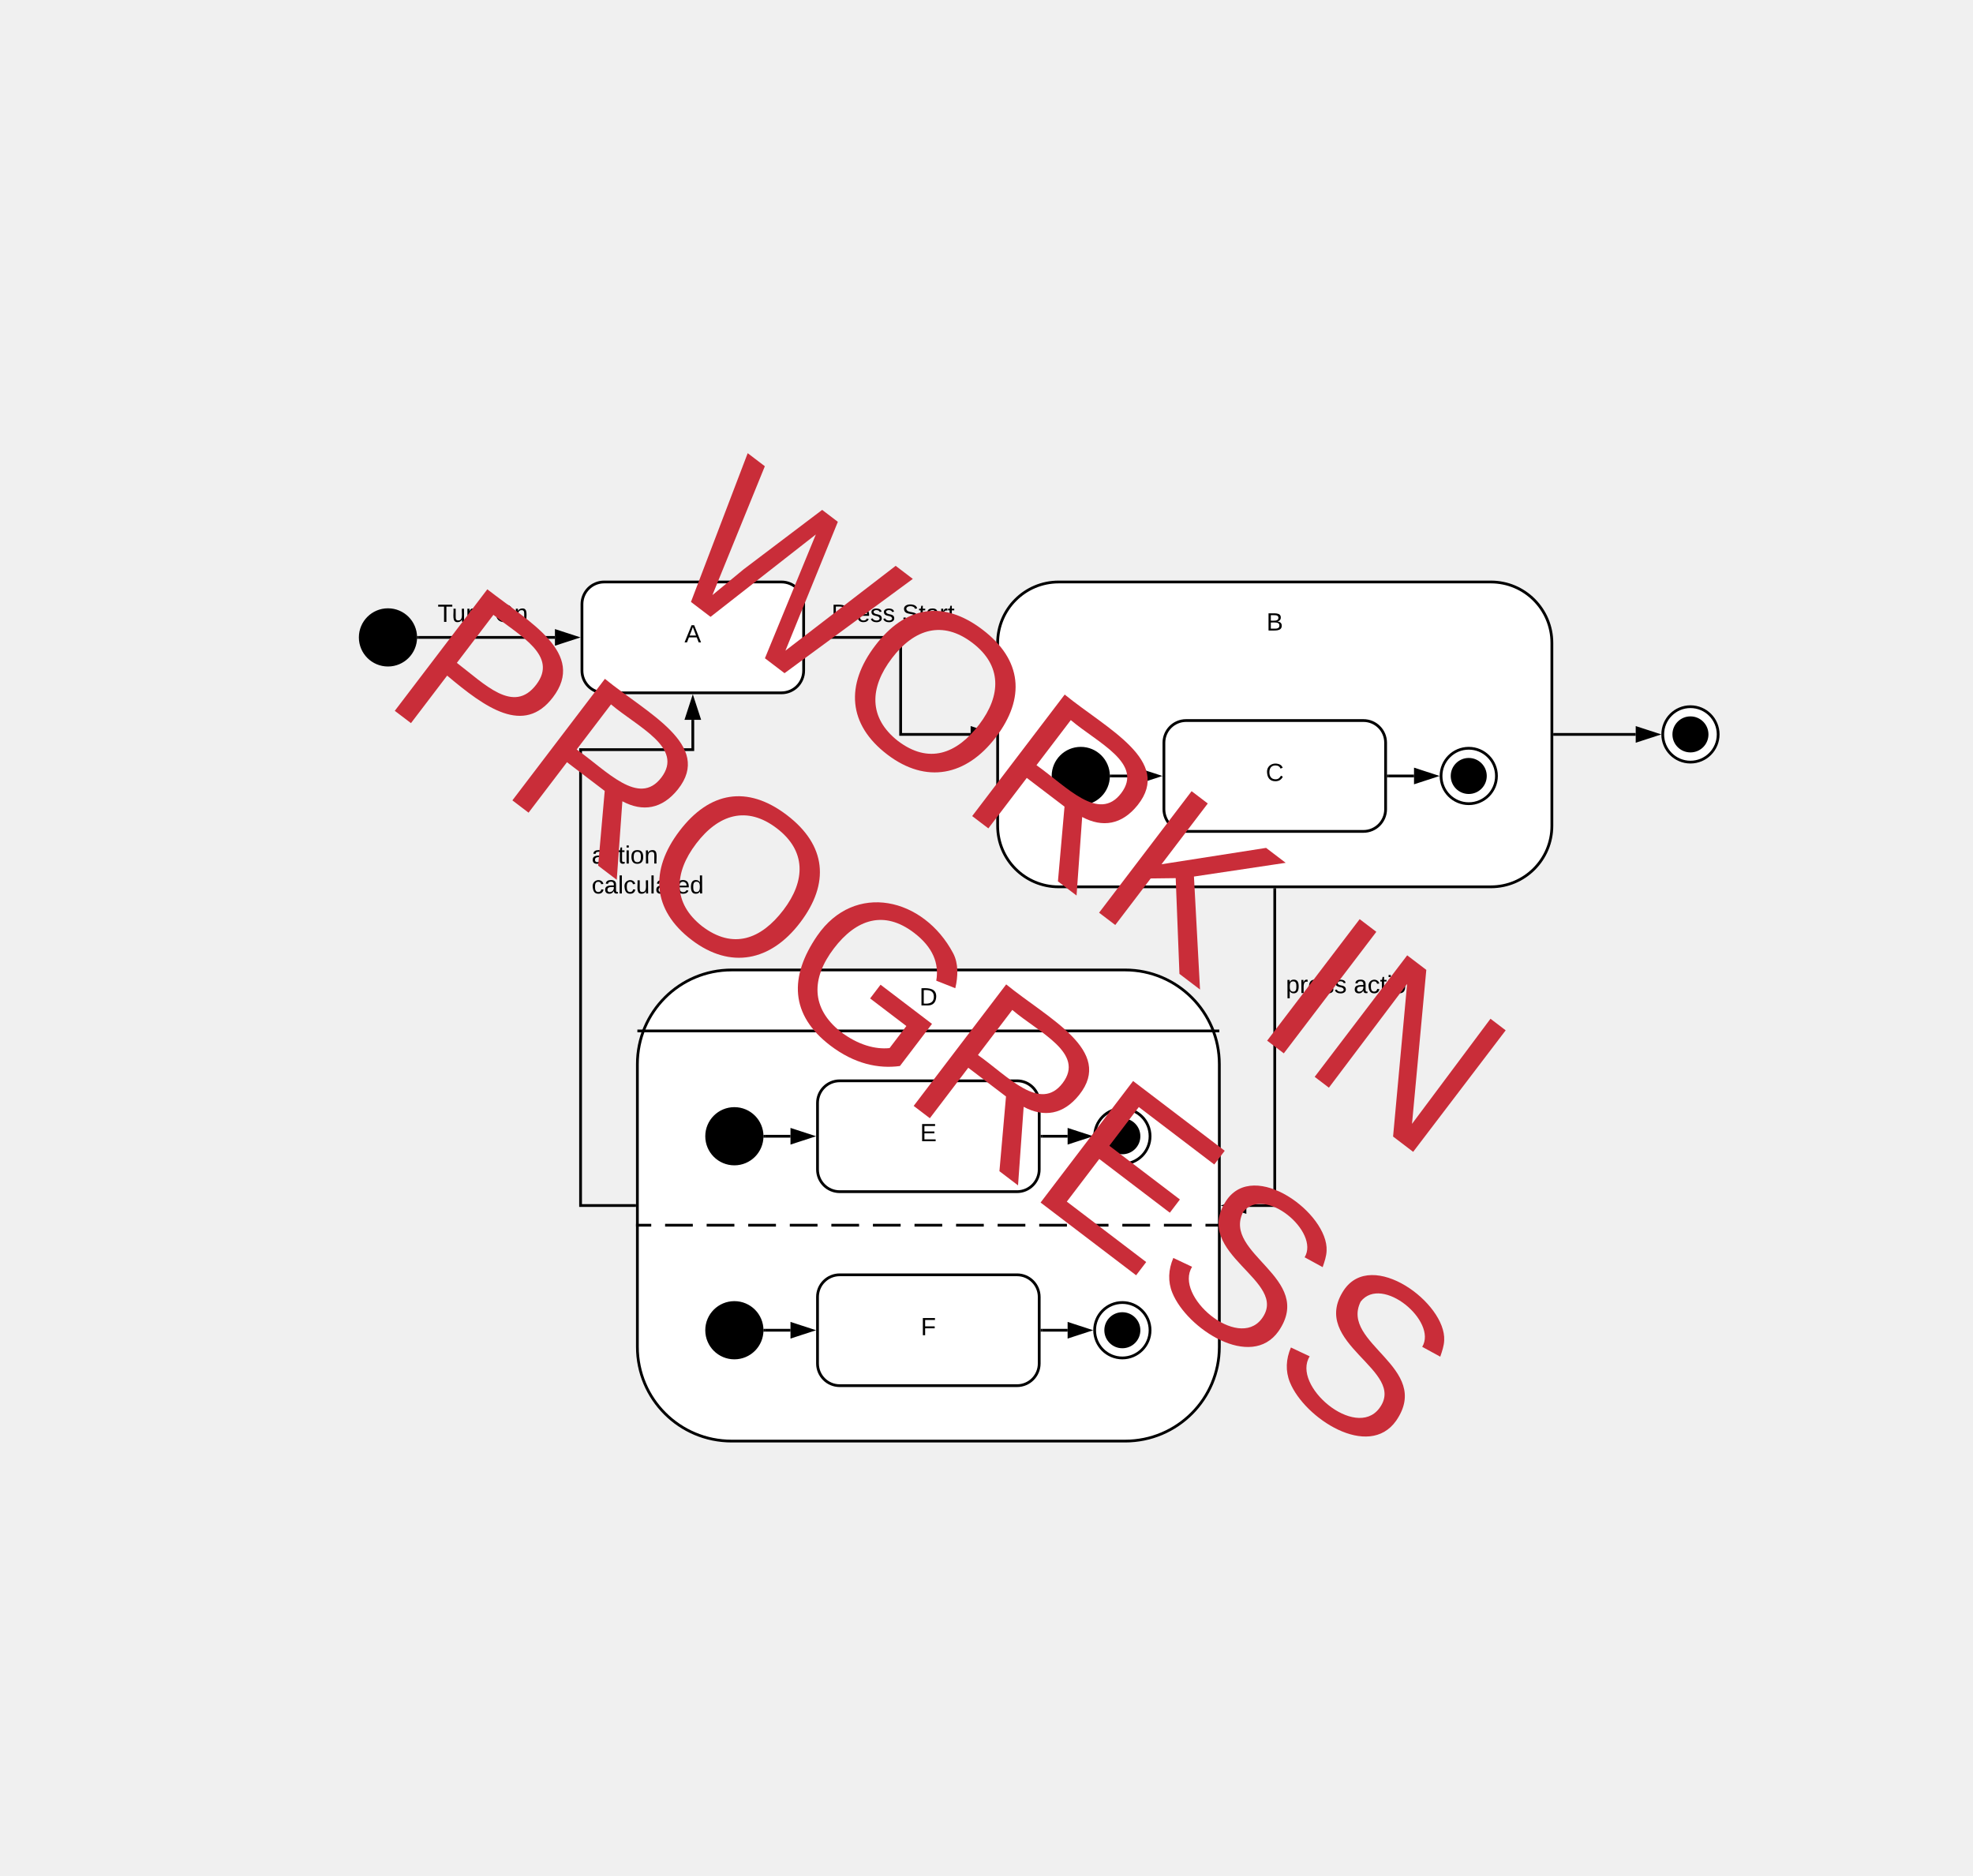
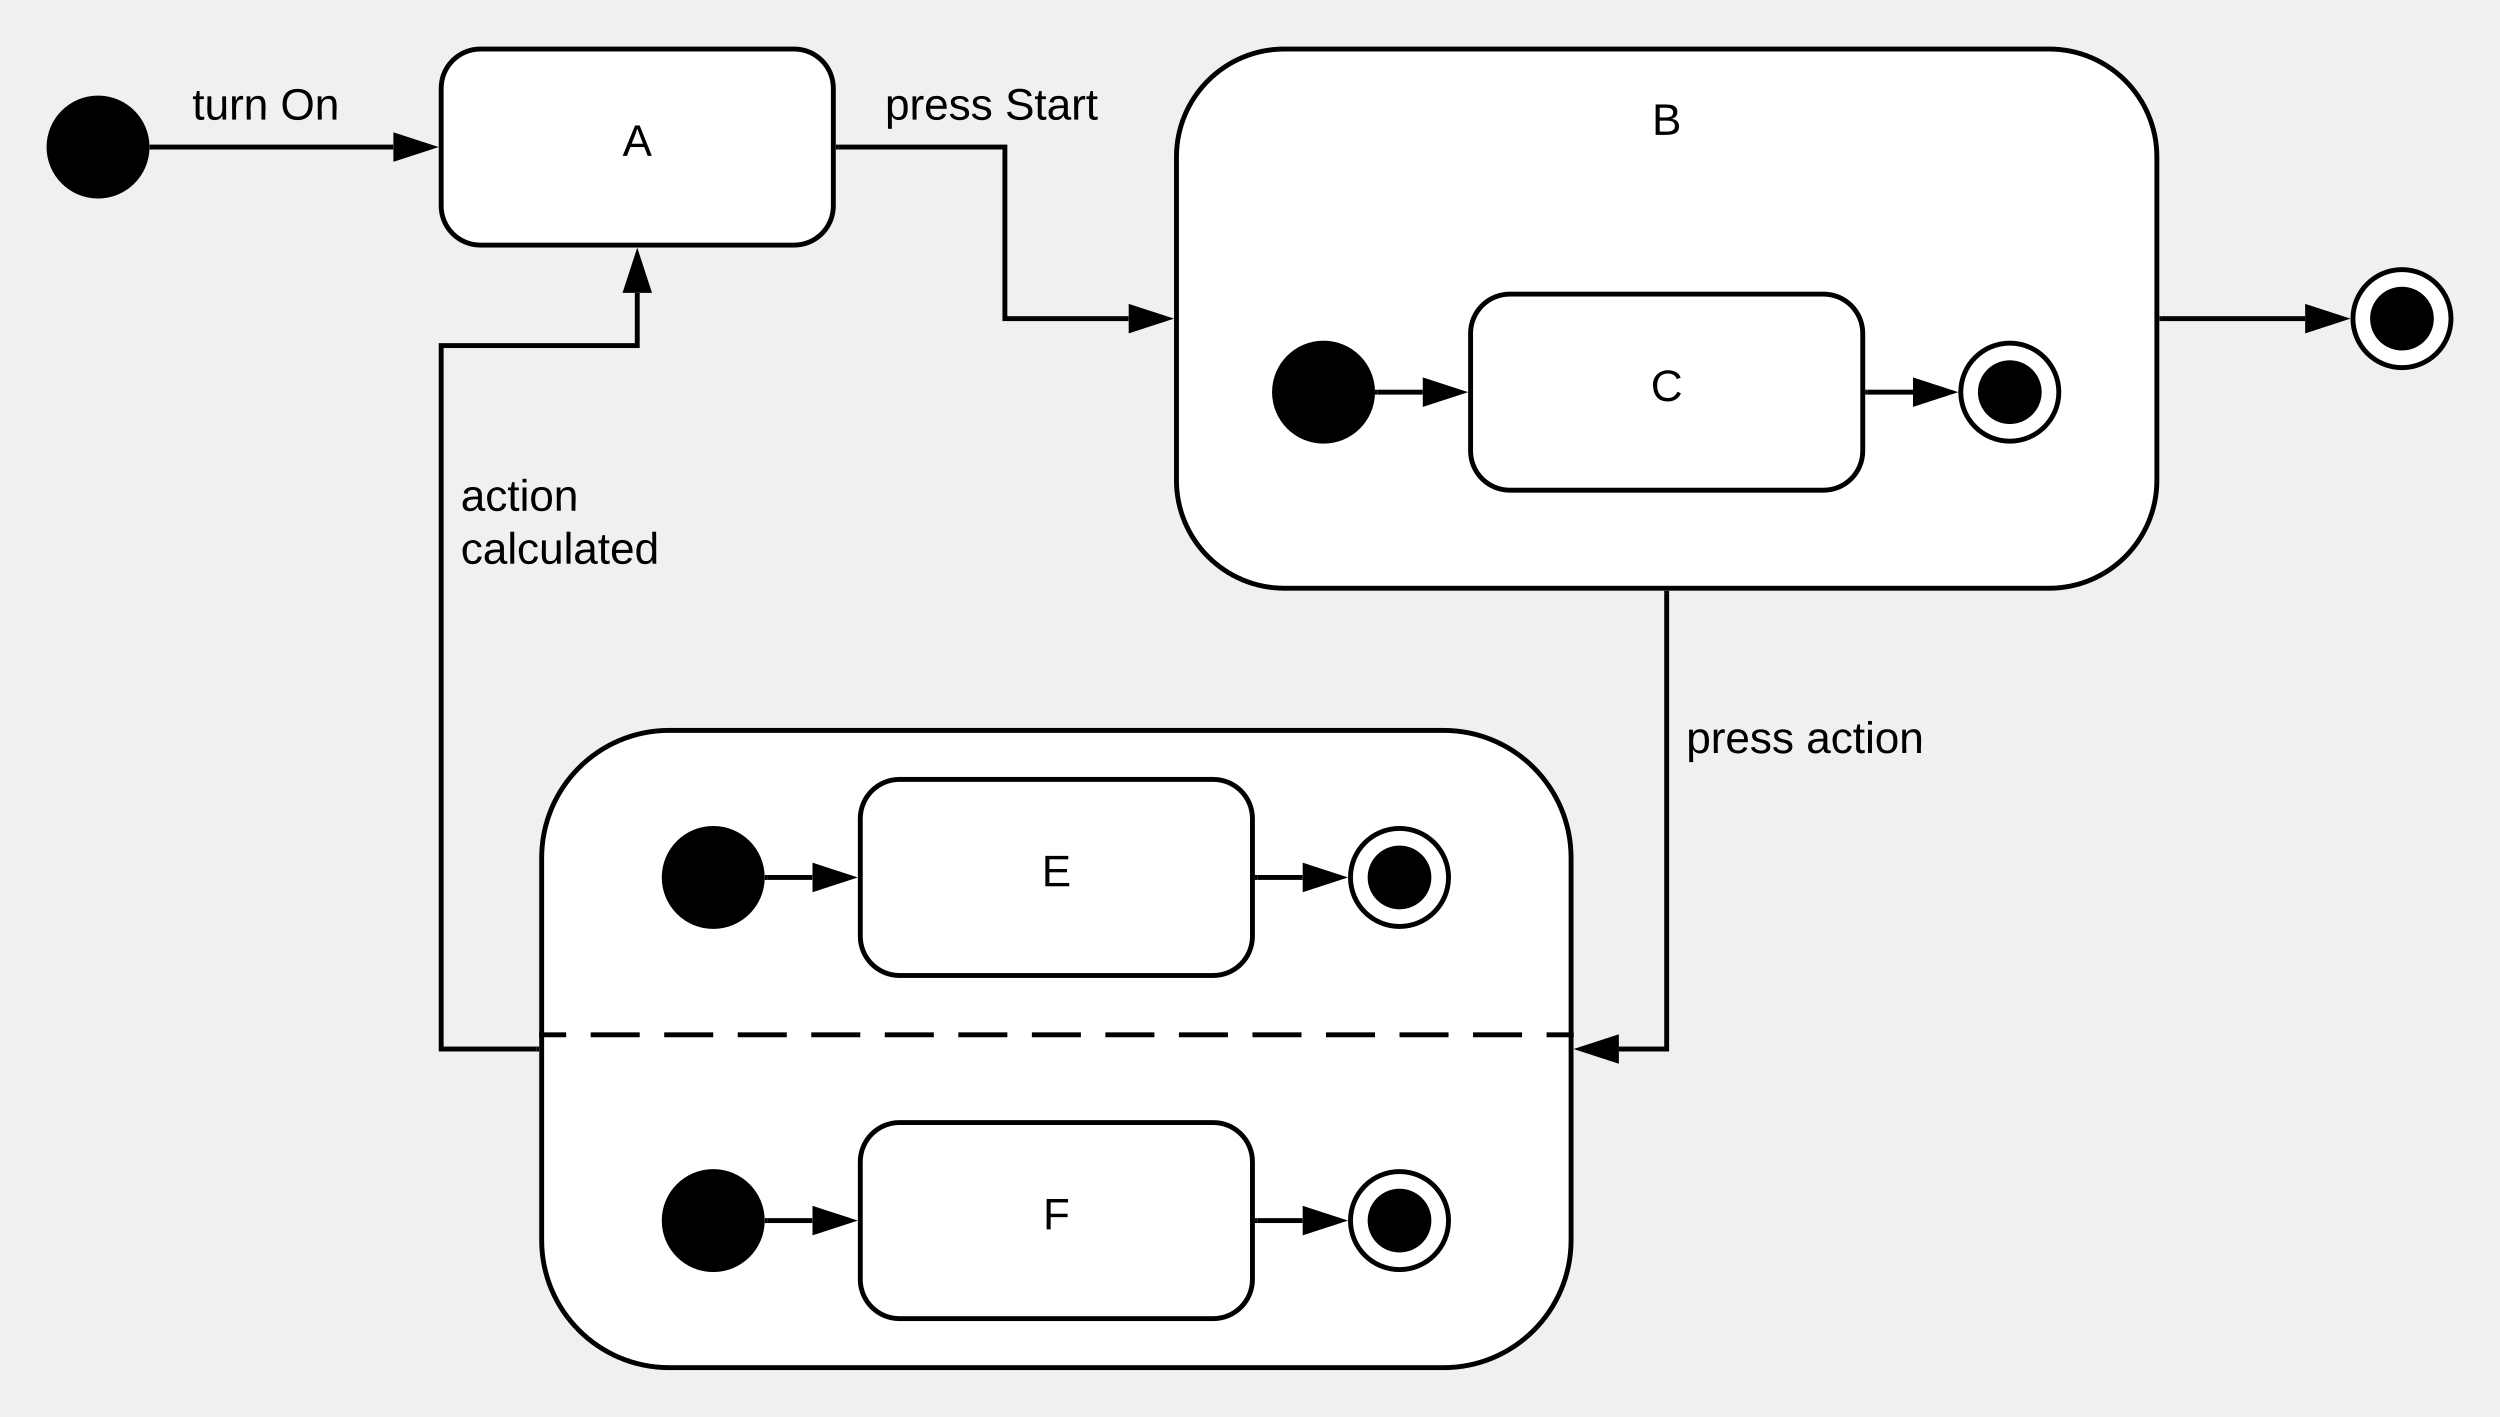
- <svg xmlns="http://www.w3.org/2000/svg" xmlns:ns1="lucid" xmlns:xlink="http://www.w3.org/1999/xlink" width="1423.92" height="1353.86">
-   <g transform="translate(80 140)" ns1:page-tab-id="04Sx8Uo55a9l">
-     <path d="M448 560c-37.56 0-68 30.44-68 68v204c0 37.56 30.44 68 68 68h284c37.56 0 68-30.44 68-68V628c0-37.56-30.44-68-68-68z" stroke="#000" stroke-width="2" fill="#fff" />
-     <path d="M380 604h420" stroke="#000" stroke-width="2" fill="none" />
-     <use xlink:href="#a" transform="matrix(1,0,0,1,464,560) translate(119.525 25.6)" />
+ <svg xmlns="http://www.w3.org/2000/svg" xmlns:ns1="lucid" xmlns:xlink="http://www.w3.org/1999/xlink" width="1020" height="578">
+   <g transform="translate(-160 -260)" ns1:page-tab-id="04Sx8Uo55a9l">
+     <path d="M433 558c-28.72 0-52 23.28-52 52v156c0 28.72 23.28 52 52 52h316c28.72 0 52-23.28 52-52V610c0-28.72-23.28-52-52-52z" stroke="#000" stroke-width="2" fill="#fff" />
    <path d="M220 320c0 11.05-8.95 20-20 20s-20-8.95-20-20 8.95-20 20-20 20 8.95 20 20z" stroke="#000" stroke-width="2" />
    <path d="M356 280c-8.84 0-16 7.16-16 16v48c0 8.84 7.16 16 16 16h128c8.84 0 16-7.16 16-16v-48c0-8.84-7.16-16-16-16z" stroke="#000" stroke-width="2" fill="#fff" />
-     <use xlink:href="#b" transform="matrix(1,0,0,1,348,288) translate(66 35.6)" />
+     <use xlink:href="#a" transform="matrix(1,0,0,1,348,288) translate(66 35.6)" />
    <path d="M222 320h98.5" stroke="#000" stroke-width="2" fill="none" />
    <path d="M222.03 321h-1.15l.12-.96-.03-1.04h1.06z" />
    <path d="M335.76 320l-14.26 4.64v-9.28z" stroke="#000" stroke-width="2" />
-     <use xlink:href="#c" transform="matrix(1,0,0,1,235.824,294.4) translate(0 14.4)" />
-     <use xlink:href="#d" transform="matrix(1,0,0,1,235.824,294.4) translate(41.25 14.4)" />
+     <use xlink:href="#b" transform="matrix(1,0,0,1,238.474,294.4) translate(0 14.4)" />
+     <use xlink:href="#c" transform="matrix(1,0,0,1,238.474,294.4) translate(35.95 14.4)" />
    <path d="M1160 390c0 11.05-8.95 20-20 20s-20-8.95-20-20 8.95-20 20-20 20 8.95 20 20z" stroke="#000" stroke-width="2" fill="#fff" />
    <path d="M1152 390c0 6.63-5.37 12-12 12s-12-5.37-12-12 5.37-12 12-12 12 5.37 12 12z" stroke="#000" stroke-width="2" />
    <path d="M684 280c-24.3 0-44 19.7-44 44v132c0 24.3 19.7 44 44 44h312c24.3 0 44-19.7 44-44V324c0-24.3-19.7-44-44-44z" stroke="#000" stroke-width="2" fill="#fff" />
    <path d="M720 280h240v60H720z" stroke="#000" stroke-opacity="0" stroke-width="2" fill="#fff" fill-opacity="0" />
-     <use xlink:href="#e" transform="matrix(1,0,0,1,725,285) translate(109 30.025)" />
-     <path d="M526 780c-8.84 0-16 7.16-16 16v48c0 8.84 7.16 16 16 16h128c8.84 0 16-7.16 16-16v-48c0-8.84-7.16-16-16-16z" stroke="#000" stroke-width="2" fill="#fff" />
-     <use xlink:href="#f" transform="matrix(1,0,0,1,518,788) translate(66.525 35.6)" />
-     <path d="M470 820c0 11.05-8.95 20-20 20s-20-8.95-20-20 8.95-20 20-20 20 8.95 20 20z" stroke="#000" stroke-width="2" />
-     <path d="M472 820h18.5" stroke="#000" stroke-width="2" fill="none" />
-     <path d="M472.03 821h-1.15l.12-.96-.03-1.04h1.06z" />
-     <path d="M505.76 820l-14.26 4.64v-9.28z" stroke="#000" stroke-width="2" />
-     <path d="M750 820c0 11.05-8.95 20-20 20s-20-8.95-20-20 8.95-20 20-20 20 8.95 20 20z" stroke="#000" stroke-width="2" fill="#fff" />
-     <path d="M742 820c0 6.63-5.37 12-12 12s-12-5.37-12-12 5.37-12 12-12 12 5.37 12 12z" stroke="#000" stroke-width="2" />
-     <path d="M672 820h18.5" stroke="#000" stroke-width="2" fill="none" />
-     <path d="M672.03 821H671v-2h1.03z" />
-     <path d="M705.76 820l-14.26 4.64v-9.28z" stroke="#000" stroke-width="2" />
+     <use xlink:href="#d" transform="matrix(1,0,0,1,725,285) translate(109 30.025)" />
+     <path d="M527 718c-8.84 0-16 7.16-16 16v48c0 8.84 7.16 16 16 16h128c8.84 0 16-7.16 16-16v-48c0-8.84-7.16-16-16-16z" stroke="#000" stroke-width="2" fill="#fff" />
+     <use xlink:href="#e" transform="matrix(1,0,0,1,519,726) translate(66.525 35.6)" />
+     <path d="M471 758c0 11.05-8.95 20-20 20s-20-8.95-20-20 8.95-20 20-20 20 8.95 20 20z" stroke="#000" stroke-width="2" />
+     <path d="M473 758h18.5" stroke="#000" stroke-width="2" fill="none" />
+     <path d="M473.03 759h-1.15l.12-.96-.03-1.04h1.06z" />
+     <path d="M506.76 758l-14.26 4.64v-9.28z" stroke="#000" stroke-width="2" />
+     <path d="M751 758c0 11.05-8.95 20-20 20s-20-8.95-20-20 8.95-20 20-20 20 8.95 20 20z" stroke="#000" stroke-width="2" fill="#fff" />
+     <path d="M743 758c0 6.63-5.37 12-12 12s-12-5.37-12-12 5.37-12 12-12 12 5.37 12 12z" stroke="#000" stroke-width="2" />
+     <path d="M673 758h18.5" stroke="#000" stroke-width="2" fill="none" />
+     <path d="M673.03 759H672v-2h1.03z" />
+     <path d="M706.76 758l-14.26 4.64v-9.28z" stroke="#000" stroke-width="2" />
    <path d="M1042 390h58.5" stroke="#000" stroke-width="2" fill="none" />
    <path d="M1042.03 391H1041v-2h1.03z" />
    <path d="M1115.76 390l-14.26 4.64v-9.28z" stroke="#000" stroke-width="2" />
    <path d="M502 320h68v70h50.5" stroke="#000" stroke-width="2" fill="none" />
    <path d="M502.03 321H501v-2h1.03z" />
    <path d="M635.76 390l-14.26 4.64v-9.28z" stroke="#000" stroke-width="2" />
-     <use xlink:href="#g" transform="matrix(1,0,0,1,520.0833,294.4) translate(0 14.4)" />
-     <use xlink:href="#h" transform="matrix(1,0,0,1,520.0833,294.4) translate(50.95 14.4)" />
-     <path d="M380 744.2h10m10 0h20m10 0h20m10 0h20m10 0h20m10 0h20m10 0h20m10 0h20m10 0h20m10 0h20m10 0h20m10 0h20m10 0h20m10 0h20m10 0h10" stroke="#000" stroke-width="2" fill="none" />
-     <path d="M380.03 745.2H379v-2h1.03zM801 745.2h-1.03v-2H801z" />
+     <use xlink:href="#f" transform="matrix(1,0,0,1,521.1016,294.4) translate(0 14.4)" />
+     <use xlink:href="#g" transform="matrix(1,0,0,1,521.1016,294.4) translate(48.95 14.4)" />
+     <path d="M381 682.2h10m10 0h20m10 0h20m10 0h20m10 0h20m10 0h20m10 0h20m10 0h20m10 0h20m10 0h20m10 0h20m10 0h20m10 0h20m10 0h20m10 0h10M381.03 682.2H380M800.97 682.2H802" stroke="#000" stroke-width="2" fill="none" />
    <path d="M776 380c-8.84 0-16 7.16-16 16v48c0 8.84 7.16 16 16 16h128c8.84 0 16-7.16 16-16v-48c0-8.84-7.16-16-16-16z" stroke="#000" stroke-width="2" fill="#fff" />
-     <use xlink:href="#i" transform="matrix(1,0,0,1,768,388) translate(65.525 35.6)" />
+     <use xlink:href="#h" transform="matrix(1,0,0,1,768,388) translate(65.525 35.6)" />
    <path d="M720 420c0 11.05-8.95 20-20 20s-20-8.95-20-20 8.95-20 20-20 20 8.95 20 20z" stroke="#000" stroke-width="2" />
    <path d="M722 420h18.5" stroke="#000" stroke-width="2" fill="none" />
    <path d="M722.03 421h-1.15l.12-.96-.03-1.04h1.06z" />
    <path d="M755.76 420l-14.26 4.64v-9.28z" stroke="#000" stroke-width="2" />
    <path d="M1000 420c0 11.05-8.95 20-20 20s-20-8.95-20-20 8.95-20 20-20 20 8.95 20 20z" stroke="#000" stroke-width="2" fill="#fff" />
    <path d="M992 420c0 6.63-5.37 12-12 12s-12-5.37-12-12 5.37-12 12-12 12 5.37 12 12z" stroke="#000" stroke-width="2" />
    <path d="M922 420h18.5" stroke="#000" stroke-width="2" fill="none" />
    <path d="M922.03 421H921v-2h1.03z" />
    <path d="M955.76 420l-14.26 4.64v-9.28z" stroke="#000" stroke-width="2" />
-     <path d="M526 640c-8.84 0-16 7.16-16 16v48c0 8.84 7.16 16 16 16h128c8.84 0 16-7.16 16-16v-48c0-8.84-7.16-16-16-16z" stroke="#000" stroke-width="2" fill="#fff" />
-     <use xlink:href="#j" transform="matrix(1,0,0,1,518,648) translate(66 35.6)" />
-     <path d="M470 680c0 11.05-8.95 20-20 20s-20-8.95-20-20 8.95-20 20-20 20 8.95 20 20z" stroke="#000" stroke-width="2" />
-     <path d="M472 680h18.5" stroke="#000" stroke-width="2" fill="none" />
-     <path d="M472.03 681h-1.15l.12-.96-.03-1.04h1.06z" />
-     <path d="M505.76 680l-14.26 4.64v-9.28z" stroke="#000" stroke-width="2" />
-     <path d="M750 680c0 11.05-8.95 20-20 20s-20-8.95-20-20 8.95-20 20-20 20 8.95 20 20z" stroke="#000" stroke-width="2" fill="#fff" />
-     <path d="M742 680c0 6.63-5.37 12-12 12s-12-5.37-12-12 5.37-12 12-12 12 5.37 12 12z" stroke="#000" stroke-width="2" />
-     <path d="M672 680h18.5" stroke="#000" stroke-width="2" fill="none" />
-     <path d="M672.03 681H671v-2h1.03z" />
-     <path d="M705.76 680l-14.26 4.64v-9.28z" stroke="#000" stroke-width="2" />
-     <path d="M840 502v228h-20.5" stroke="#000" stroke-width="2" fill="none" />
+     <path d="M527 578c-8.84 0-16 7.16-16 16v48c0 8.84 7.16 16 16 16h128c8.84 0 16-7.16 16-16v-48c0-8.84-7.16-16-16-16z" stroke="#000" stroke-width="2" fill="#fff" />
+     <use xlink:href="#i" transform="matrix(1,0,0,1,519,586) translate(66 35.6)" />
+     <path d="M471 618c0 11.05-8.95 20-20 20s-20-8.95-20-20 8.95-20 20-20 20 8.95 20 20z" stroke="#000" stroke-width="2" />
+     <path d="M473 618h18.5" stroke="#000" stroke-width="2" fill="none" />
+     <path d="M473.03 619h-1.15l.12-.96-.03-1.04h1.06z" />
+     <path d="M506.76 618l-14.26 4.64v-9.28z" stroke="#000" stroke-width="2" />
+     <path d="M751 618c0 11.05-8.95 20-20 20s-20-8.95-20-20 8.95-20 20-20 20 8.95 20 20z" stroke="#000" stroke-width="2" fill="#fff" />
+     <path d="M743 618c0 6.63-5.37 12-12 12s-12-5.37-12-12 5.37-12 12-12 12 5.37 12 12z" stroke="#000" stroke-width="2" />
+     <path d="M673 618h18.5" stroke="#000" stroke-width="2" fill="none" />
+     <path d="M673.03 619H672v-2h1.03z" />
+     <path d="M706.76 618l-14.26 4.64v-9.28z" stroke="#000" stroke-width="2" />
+     <path d="M840 502v186h-19.5" stroke="#000" stroke-width="2" fill="none" />
    <path d="M841 502.03h-2V501h2z" />
-     <path d="M804.24 730l14.26-4.64v9.28z" stroke="#000" stroke-width="2" />
-     <use xlink:href="#k" transform="matrix(1,0,0,1,848,562.2667) translate(0 14.4)" />
-     <use xlink:href="#l" transform="matrix(1,0,0,1,848,562.2667) translate(48.95 14.4)" />
-     <path d="M378 730h-39V401h81v-21.5" stroke="#000" stroke-width="2" fill="none" />
-     <path d="M379 731h-1.03v-2H379z" />
+     <path d="M805.24 688l14.26-4.64v9.28z" stroke="#000" stroke-width="2" />
+     <use xlink:href="#f" transform="matrix(1,0,0,1,848,552.8108) translate(0 14.4)" />
+     <use xlink:href="#j" transform="matrix(1,0,0,1,848,552.8108) translate(48.95 14.4)" />
+     <path d="M379 688h-39V401h80v-21.5" stroke="#000" stroke-width="2" fill="none" />
+     <path d="M380 689h-1.03v-2H380z" />
    <path d="M420 364.24l4.64 14.26h-9.28z" stroke="#000" stroke-width="2" />
-     <use xlink:href="#m" transform="matrix(1,0,0,1,347,468.8) translate(0 14.4)" />
-     <use xlink:href="#n" transform="matrix(1,0,0,1,347,468.8) translate(0 36)" />
    <g>
-       <path d="M411.3-120l912.62 694.86-471.3 619L-60 499z" stroke="#000" stroke-opacity="0" stroke-width="2" fill="#fff" fill-opacity="0" />
-     </g>
-     <g>
-       <use xlink:href="#o" transform="matrix(0.7956298,0.6057832,-0.6057832,0.7956298,412.2486,-112.9929) translate(218.5556 320.25)" />
-       <use xlink:href="#p" transform="matrix(0.7956298,0.6057832,-0.6057832,0.7956298,412.2486,-112.9929) translate(759.8889 320.25)" />
-       <use xlink:href="#q" transform="matrix(0.7956298,0.6057832,-0.6057832,0.7956298,412.2486,-112.9929) translate(116.1111 512.25)" />
+       <use xlink:href="#k" transform="matrix(1,0,0,1,348,453.991) translate(0 14.4)" />
+       <use xlink:href="#l" transform="matrix(1,0,0,1,348,453.991) translate(0 36)" />
    </g>
    <defs>
-       <path d="M30-248c118-7 216 8 213 122C240-48 200 0 122 0H30v-248zM63-27c89 8 146-16 146-99s-60-101-146-95v194" id="r" />
-       <use transform="matrix(0.05,0,0,0.05,0,0)" xlink:href="#r" id="a" />
-       <path d="M205 0l-28-72H64L36 0H1l101-248h38L239 0h-34zm-38-99l-47-123c-12 45-31 82-46 123h93" id="s" />
-       <use transform="matrix(0.05,0,0,0.05,0,0)" xlink:href="#s" id="b" />
-       <path d="M127-220V0H93v-220H8v-28h204v28h-85" id="t" />
-       <path d="M84 4C-5 8 30-112 23-190h32v120c0 31 7 50 39 49 72-2 45-101 50-169h31l1 190h-30c-1-10 1-25-2-33-11 22-28 36-60 37" id="u" />
-       <path d="M114-163C36-179 61-72 57 0H25l-1-190h30c1 12-1 29 2 39 6-27 23-49 58-41v29" id="v" />
-       <path d="M117-194c89-4 53 116 60 194h-32v-121c0-31-8-49-39-48C34-167 62-67 57 0H25l-1-190h30c1 10-1 24 2 32 11-22 29-35 61-36" id="w" />
+       <path d="M205 0l-28-72H64L36 0H1l101-248h38L239 0h-34zm-38-99l-47-123c-12 45-31 82-46 123h93" id="m" />
+       <use transform="matrix(0.05,0,0,0.05,0,0)" xlink:href="#m" id="a" />
+       <path d="M59-47c-2 24 18 29 38 22v24C64 9 27 4 27-40v-127H5v-23h24l9-43h21v43h35v23H59v120" id="n" />
+       <path d="M84 4C-5 8 30-112 23-190h32v120c0 31 7 50 39 49 72-2 45-101 50-169h31l1 190h-30c-1-10 1-25-2-33-11 22-28 36-60 37" id="o" />
+       <path d="M114-163C36-179 61-72 57 0H25l-1-190h30c1 12-1 29 2 39 6-27 23-49 58-41v29" id="p" />
+       <path d="M117-194c89-4 53 116 60 194h-32v-121c0-31-8-49-39-48C34-167 62-67 57 0H25l-1-190h30c1 10-1 24 2 32 11-22 29-35 61-36" id="q" />
+       <g id="b">
+         <use transform="matrix(0.05,0,0,0.05,0,0)" xlink:href="#n" />
+         <use transform="matrix(0.05,0,0,0.05,5,0)" xlink:href="#o" />
+         <use transform="matrix(0.05,0,0,0.05,15,0)" xlink:href="#p" />
+         <use transform="matrix(0.05,0,0,0.05,20.95,0)" xlink:href="#q" />
+       </g>
+       <path d="M140-251c81 0 123 46 123 126C263-46 219 4 140 4 59 4 17-45 17-125s42-126 123-126zm0 227c63 0 89-41 89-101s-29-99-89-99c-61 0-89 39-89 99S79-25 140-24" id="r" />
      <g id="c">
-         <use transform="matrix(0.05,0,0,0.05,0,0)" xlink:href="#t" />
-         <use transform="matrix(0.05,0,0,0.05,10.3,0)" xlink:href="#u" />
-         <use transform="matrix(0.05,0,0,0.05,20.3,0)" xlink:href="#v" />
-         <use transform="matrix(0.05,0,0,0.05,26.25,0)" xlink:href="#w" />
+         <use transform="matrix(0.05,0,0,0.05,0,0)" xlink:href="#r" />
+         <use transform="matrix(0.05,0,0,0.05,14,0)" xlink:href="#q" />
      </g>
-       <path d="M140-251c81 0 123 46 123 126C263-46 219 4 140 4 59 4 17-45 17-125s42-126 123-126zm0 227c63 0 89-41 89-101s-29-99-89-99c-61 0-89 39-89 99S79-25 140-24" id="x" />
-       <g id="d">
+       <path d="M160-131c35 5 61 23 61 61C221 17 115-2 30 0v-248c76 3 177-17 177 60 0 33-19 50-47 57zm-97-11c50-1 110 9 110-42 0-47-63-36-110-37v79zm0 115c55-2 124 14 124-45 0-56-70-42-124-44v89" id="s" />
+       <use transform="matrix(0.05,0,0,0.05,0,0)" xlink:href="#s" id="d" />
+       <path d="M63-220v92h138v28H63V0H30v-248h175v28H63" id="t" />
+       <use transform="matrix(0.05,0,0,0.05,0,0)" xlink:href="#t" id="e" />
+       <path d="M115-194c55 1 70 41 70 98S169 2 115 4C84 4 66-9 55-30l1 105H24l-1-265h31l2 30c10-21 28-34 59-34zm-8 174c40 0 45-34 45-75s-6-73-45-74c-42 0-51 32-51 76 0 43 10 73 51 73" id="u" />
+       <path d="M100-194c63 0 86 42 84 106H49c0 40 14 67 53 68 26 1 43-12 49-29l28 8c-11 28-37 45-77 45C44 4 14-33 15-96c1-61 26-98 85-98zm52 81c6-60-76-77-97-28-3 7-6 17-6 28h103" id="v" />
+       <path d="M135-143c-3-34-86-38-87 0 15 53 115 12 119 90S17 21 10-45l28-5c4 36 97 45 98 0-10-56-113-15-118-90-4-57 82-63 122-42 12 7 21 19 24 35" id="w" />
+       <g id="f">
+         <use transform="matrix(0.05,0,0,0.05,0,0)" xlink:href="#u" />
+         <use transform="matrix(0.05,0,0,0.05,10,0)" xlink:href="#p" />
+         <use transform="matrix(0.05,0,0,0.05,15.95,0)" xlink:href="#v" />
+         <use transform="matrix(0.05,0,0,0.05,25.95,0)" xlink:href="#w" />
+         <use transform="matrix(0.05,0,0,0.05,34.95,0)" xlink:href="#w" />
+       </g>
+       <path d="M185-189c-5-48-123-54-124 2 14 75 158 14 163 119 3 78-121 87-175 55-17-10-28-26-33-46l33-7c5 56 141 63 141-1 0-78-155-14-162-118-5-82 145-84 179-34 5 7 8 16 11 25" id="x" />
+       <path d="M141-36C126-15 110 5 73 4 37 3 15-17 15-53c-1-64 63-63 125-63 3-35-9-54-41-54-24 1-41 7-42 31l-33-3c5-37 33-52 76-52 45 0 72 20 72 64v82c-1 20 7 32 28 27v20c-31 9-61-2-59-35zM48-53c0 20 12 33 32 33 41-3 63-29 60-74-43 2-92-5-92 41" id="y" />
+       <g id="g">
        <use transform="matrix(0.05,0,0,0.05,0,0)" xlink:href="#x" />
-         <use transform="matrix(0.05,0,0,0.05,14,0)" xlink:href="#w" />
+         <use transform="matrix(0.05,0,0,0.05,12,0)" xlink:href="#n" />
+         <use transform="matrix(0.05,0,0,0.05,17,0)" xlink:href="#y" />
+         <use transform="matrix(0.05,0,0,0.05,27,0)" xlink:href="#p" />
+         <use transform="matrix(0.05,0,0,0.05,32.95,0)" xlink:href="#n" />
      </g>
-       <path d="M160-131c35 5 61 23 61 61C221 17 115-2 30 0v-248c76 3 177-17 177 60 0 33-19 50-47 57zm-97-11c50-1 110 9 110-42 0-47-63-36-110-37v79zm0 115c55-2 124 14 124-45 0-56-70-42-124-44v89" id="y" />
-       <use transform="matrix(0.05,0,0,0.05,0,0)" xlink:href="#y" id="e" />
-       <path d="M63-220v92h138v28H63V0H30v-248h175v28H63" id="z" />
-       <use transform="matrix(0.05,0,0,0.05,0,0)" xlink:href="#z" id="f" />
-       <path d="M30-248c87 1 191-15 191 75 0 78-77 80-158 76V0H30v-248zm33 125c57 0 124 11 124-50 0-59-68-47-124-48v98" id="A" />
-       <path d="M100-194c63 0 86 42 84 106H49c0 40 14 67 53 68 26 1 43-12 49-29l28 8c-11 28-37 45-77 45C44 4 14-33 15-96c1-61 26-98 85-98zm52 81c6-60-76-77-97-28-3 7-6 17-6 28h103" id="B" />
-       <path d="M135-143c-3-34-86-38-87 0 15 53 115 12 119 90S17 21 10-45l28-5c4 36 97 45 98 0-10-56-113-15-118-90-4-57 82-63 122-42 12 7 21 19 24 35" id="C" />
-       <g id="g">
-         <use transform="matrix(0.05,0,0,0.05,0,0)" xlink:href="#A" />
-         <use transform="matrix(0.05,0,0,0.05,12,0)" xlink:href="#v" />
-         <use transform="matrix(0.05,0,0,0.05,17.95,0)" xlink:href="#B" />
-         <use transform="matrix(0.05,0,0,0.05,27.95,0)" xlink:href="#C" />
-         <use transform="matrix(0.05,0,0,0.05,36.95,0)" xlink:href="#C" />
+       <path d="M212-179c-10-28-35-45-73-45-59 0-87 40-87 99 0 60 29 101 89 101 43 0 62-24 78-52l27 14C228-24 195 4 139 4 59 4 22-46 18-125c-6-104 99-153 187-111 19 9 31 26 39 46" id="z" />
+       <use transform="matrix(0.05,0,0,0.05,0,0)" xlink:href="#z" id="h" />
+       <path d="M30 0v-248h187v28H63v79h144v27H63v87h162V0H30" id="A" />
+       <use transform="matrix(0.05,0,0,0.05,0,0)" xlink:href="#A" id="i" />
+       <path d="M96-169c-40 0-48 33-48 73s9 75 48 75c24 0 41-14 43-38l32 2c-6 37-31 61-74 61-59 0-76-41-82-99-10-93 101-131 147-64 4 7 5 14 7 22l-32 3c-4-21-16-35-41-35" id="B" />
+       <path d="M24-231v-30h32v30H24zM24 0v-190h32V0H24" id="C" />
+       <path d="M100-194c62-1 85 37 85 99 1 63-27 99-86 99S16-35 15-95c0-66 28-99 85-99zM99-20c44 1 53-31 53-75 0-43-8-75-51-75s-53 32-53 75 10 74 51 75" id="D" />
+       <g id="j">
+         <use transform="matrix(0.05,0,0,0.05,0,0)" xlink:href="#y" />
+         <use transform="matrix(0.05,0,0,0.05,10,0)" xlink:href="#B" />
+         <use transform="matrix(0.05,0,0,0.05,19,0)" xlink:href="#n" />
+         <use transform="matrix(0.05,0,0,0.05,24,0)" xlink:href="#C" />
+         <use transform="matrix(0.05,0,0,0.05,27.95,0)" xlink:href="#D" />
+         <use transform="matrix(0.05,0,0,0.05,37.95,0)" xlink:href="#q" />
      </g>
-       <path d="M185-189c-5-48-123-54-124 2 14 75 158 14 163 119 3 78-121 87-175 55-17-10-28-26-33-46l33-7c5 56 141 63 141-1 0-78-155-14-162-118-5-82 145-84 179-34 5 7 8 16 11 25" id="D" />
-       <path d="M59-47c-2 24 18 29 38 22v24C64 9 27 4 27-40v-127H5v-23h24l9-43h21v43h35v23H59v120" id="E" />
-       <path d="M141-36C126-15 110 5 73 4 37 3 15-17 15-53c-1-64 63-63 125-63 3-35-9-54-41-54-24 1-41 7-42 31l-33-3c5-37 33-52 76-52 45 0 72 20 72 64v82c-1 20 7 32 28 27v20c-31 9-61-2-59-35zM48-53c0 20 12 33 32 33 41-3 63-29 60-74-43 2-92-5-92 41" id="F" />
-       <g id="h">
-         <use transform="matrix(0.05,0,0,0.05,0,0)" xlink:href="#D" />
-         <use transform="matrix(0.05,0,0,0.05,12,0)" xlink:href="#E" />
-         <use transform="matrix(0.05,0,0,0.05,17,0)" xlink:href="#F" />
-         <use transform="matrix(0.05,0,0,0.05,27,0)" xlink:href="#v" />
-         <use transform="matrix(0.05,0,0,0.05,32.95,0)" xlink:href="#E" />
+       <g id="k">
+         <use transform="matrix(0.05,0,0,0.05,0,0)" xlink:href="#y" />
+         <use transform="matrix(0.05,0,0,0.05,10,0)" xlink:href="#B" />
+         <use transform="matrix(0.05,0,0,0.05,19,0)" xlink:href="#n" />
+         <use transform="matrix(0.05,0,0,0.05,24,0)" xlink:href="#C" />
+         <use transform="matrix(0.05,0,0,0.05,27.95,0)" xlink:href="#D" />
+         <use transform="matrix(0.05,0,0,0.05,37.95,0)" xlink:href="#q" />
      </g>
-       <path d="M212-179c-10-28-35-45-73-45-59 0-87 40-87 99 0 60 29 101 89 101 43 0 62-24 78-52l27 14C228-24 195 4 139 4 59 4 22-46 18-125c-6-104 99-153 187-111 19 9 31 26 39 46" id="G" />
-       <use transform="matrix(0.05,0,0,0.05,0,0)" xlink:href="#G" id="i" />
-       <path d="M30 0v-248h187v28H63v79h144v27H63v87h162V0H30" id="H" />
-       <use transform="matrix(0.05,0,0,0.05,0,0)" xlink:href="#H" id="j" />
-       <path d="M115-194c55 1 70 41 70 98S169 2 115 4C84 4 66-9 55-30l1 105H24l-1-265h31l2 30c10-21 28-34 59-34zm-8 174c40 0 45-34 45-75s-6-73-45-74c-42 0-51 32-51 76 0 43 10 73 51 73" id="I" />
-       <g id="k">
-         <use transform="matrix(0.05,0,0,0.05,0,0)" xlink:href="#I" />
-         <use transform="matrix(0.05,0,0,0.05,10,0)" xlink:href="#v" />
-         <use transform="matrix(0.05,0,0,0.05,15.95,0)" xlink:href="#B" />
-         <use transform="matrix(0.05,0,0,0.05,25.95,0)" xlink:href="#C" />
-         <use transform="matrix(0.05,0,0,0.05,34.95,0)" xlink:href="#C" />
-       </g>
-       <path d="M96-169c-40 0-48 33-48 73s9 75 48 75c24 0 41-14 43-38l32 2c-6 37-31 61-74 61-59 0-76-41-82-99-10-93 101-131 147-64 4 7 5 14 7 22l-32 3c-4-21-16-35-41-35" id="J" />
-       <path d="M24-231v-30h32v30H24zM24 0v-190h32V0H24" id="K" />
-       <path d="M100-194c62-1 85 37 85 99 1 63-27 99-86 99S16-35 15-95c0-66 28-99 85-99zM99-20c44 1 53-31 53-75 0-43-8-75-51-75s-53 32-53 75 10 74 51 75" id="L" />
+       <path d="M24 0v-261h32V0H24" id="E" />
+       <path d="M85-194c31 0 48 13 60 33l-1-100h32l1 261h-30c-2-10 0-23-3-31C134-8 116 4 85 4 32 4 16-35 15-94c0-66 23-100 70-100zm9 24c-40 0-46 34-46 75 0 40 6 74 45 74 42 0 51-32 51-76 0-42-9-74-50-73" id="F" />
      <g id="l">
-         <use transform="matrix(0.05,0,0,0.05,0,0)" xlink:href="#F" />
-         <use transform="matrix(0.05,0,0,0.05,10,0)" xlink:href="#J" />
+         <use transform="matrix(0.05,0,0,0.05,0,0)" xlink:href="#B" />
+         <use transform="matrix(0.05,0,0,0.05,9,0)" xlink:href="#y" />
        <use transform="matrix(0.05,0,0,0.05,19,0)" xlink:href="#E" />
-         <use transform="matrix(0.05,0,0,0.05,24,0)" xlink:href="#K" />
-         <use transform="matrix(0.05,0,0,0.05,27.95,0)" xlink:href="#L" />
-         <use transform="matrix(0.05,0,0,0.05,37.95,0)" xlink:href="#w" />
-       </g>
-       <g id="m">
-         <use transform="matrix(0.05,0,0,0.05,0,0)" xlink:href="#F" />
-         <use transform="matrix(0.05,0,0,0.05,10,0)" xlink:href="#J" />
-         <use transform="matrix(0.05,0,0,0.05,19,0)" xlink:href="#E" />
-         <use transform="matrix(0.05,0,0,0.05,24,0)" xlink:href="#K" />
-         <use transform="matrix(0.05,0,0,0.05,27.95,0)" xlink:href="#L" />
-         <use transform="matrix(0.05,0,0,0.05,37.95,0)" xlink:href="#w" />
-       </g>
-       <path d="M24 0v-261h32V0H24" id="M" />
-       <path d="M85-194c31 0 48 13 60 33l-1-100h32l1 261h-30c-2-10 0-23-3-31C134-8 116 4 85 4 32 4 16-35 15-94c0-66 23-100 70-100zm9 24c-40 0-46 34-46 75 0 40 6 74 45 74 42 0 51-32 51-76 0-42-9-74-50-73" id="N" />
-       <g id="n">
-         <use transform="matrix(0.05,0,0,0.05,0,0)" xlink:href="#J" />
-         <use transform="matrix(0.05,0,0,0.05,9,0)" xlink:href="#F" />
-         <use transform="matrix(0.05,0,0,0.05,19,0)" xlink:href="#M" />
-         <use transform="matrix(0.05,0,0,0.05,22.95,0)" xlink:href="#J" />
-         <use transform="matrix(0.05,0,0,0.05,31.95,0)" xlink:href="#u" />
-         <use transform="matrix(0.05,0,0,0.05,41.95,0)" xlink:href="#M" />
-         <use transform="matrix(0.05,0,0,0.05,45.9,0)" xlink:href="#F" />
-         <use transform="matrix(0.05,0,0,0.05,55.9,0)" xlink:href="#E" />
-         <use transform="matrix(0.05,0,0,0.05,60.9,0)" xlink:href="#B" />
-         <use transform="matrix(0.05,0,0,0.05,70.9,0)" xlink:href="#N" />
-       </g>
-       <path fill="#c92d39" d="M266 0h-40l-56-210L115 0H75L2-248h35L96-30l15-64 43-154h32l59 218 59-218h35" id="O" />
-       <path fill="#c92d39" d="M140-251c81 0 123 46 123 126C263-46 219 4 140 4 59 4 17-45 17-125s42-126 123-126zm0 227c63 0 89-41 89-101s-29-99-89-99c-61 0-89 39-89 99S79-25 140-24" id="P" />
-       <path fill="#c92d39" d="M233-177c-1 41-23 64-60 70L243 0h-38l-65-103H63V0H30v-248c88 3 205-21 203 71zM63-129c60-2 137 13 137-47 0-61-80-42-137-45v92" id="Q" />
-       <path fill="#c92d39" d="M194 0L95-120 63-95V0H30v-248h33v124l119-124h40L117-140 236 0h-42" id="R" />
-       <g id="o">
-         <use transform="matrix(0.4444444,0,0,0.4444444,0,0)" xlink:href="#O" />
-         <use transform="matrix(0.4444444,0,0,0.4444444,150.6667,0)" xlink:href="#P" />
-         <use transform="matrix(0.4444444,0,0,0.4444444,275.1111,0)" xlink:href="#Q" />
-         <use transform="matrix(0.4444444,0,0,0.4444444,390.2222,0)" xlink:href="#R" />
-       </g>
-       <path fill="#c92d39" d="M33 0v-248h34V0H33" id="S" />
-       <path fill="#c92d39" d="M190 0L58-211 59 0H30v-248h39L202-35l-2-213h31V0h-41" id="T" />
-       <g id="p">
-         <use transform="matrix(0.4444444,0,0,0.4444444,0,0)" xlink:href="#S" />
-         <use transform="matrix(0.4444444,0,0,0.4444444,44.44444,0)" xlink:href="#T" />
-       </g>
-       <path fill="#c92d39" d="M30-248c87 1 191-15 191 75 0 78-77 80-158 76V0H30v-248zm33 125c57 0 124 11 124-50 0-59-68-47-124-48v98" id="U" />
-       <path fill="#c92d39" d="M143 4C61 4 22-44 18-125c-5-107 100-154 193-111 17 8 29 25 37 43l-32 9c-13-25-37-40-76-40-61 0-88 39-88 99 0 61 29 100 91 101 35 0 62-11 79-27v-45h-74v-28h105v86C228-13 192 4 143 4" id="V" />
-       <path fill="#c92d39" d="M30 0v-248h187v28H63v79h144v27H63v87h162V0H30" id="W" />
-       <path fill="#c92d39" d="M185-189c-5-48-123-54-124 2 14 75 158 14 163 119 3 78-121 87-175 55-17-10-28-26-33-46l33-7c5 56 141 63 141-1 0-78-155-14-162-118-5-82 145-84 179-34 5 7 8 16 11 25" id="X" />
-       <g id="q">
-         <use transform="matrix(0.4444444,0,0,0.4444444,0,0)" xlink:href="#U" />
-         <use transform="matrix(0.4444444,0,0,0.4444444,106.6667,0)" xlink:href="#Q" />
-         <use transform="matrix(0.4444444,0,0,0.4444444,221.7778,0)" xlink:href="#P" />
-         <use transform="matrix(0.4444444,0,0,0.4444444,346.2222,0)" xlink:href="#V" />
-         <use transform="matrix(0.4444444,0,0,0.4444444,470.6667,0)" xlink:href="#Q" />
-         <use transform="matrix(0.4444444,0,0,0.4444444,585.7778,0)" xlink:href="#W" />
-         <use transform="matrix(0.4444444,0,0,0.4444444,692.4444,0)" xlink:href="#X" />
-         <use transform="matrix(0.4444444,0,0,0.4444444,799.1111,0)" xlink:href="#X" />
+         <use transform="matrix(0.05,0,0,0.05,22.95,0)" xlink:href="#B" />
+         <use transform="matrix(0.05,0,0,0.05,31.95,0)" xlink:href="#o" />
+         <use transform="matrix(0.05,0,0,0.05,41.95,0)" xlink:href="#E" />
+         <use transform="matrix(0.05,0,0,0.05,45.9,0)" xlink:href="#y" />
+         <use transform="matrix(0.05,0,0,0.05,55.9,0)" xlink:href="#n" />
+         <use transform="matrix(0.05,0,0,0.05,60.9,0)" xlink:href="#v" />
+         <use transform="matrix(0.05,0,0,0.05,70.9,0)" xlink:href="#F" />
      </g>
    </defs>
  </g>
</svg>
